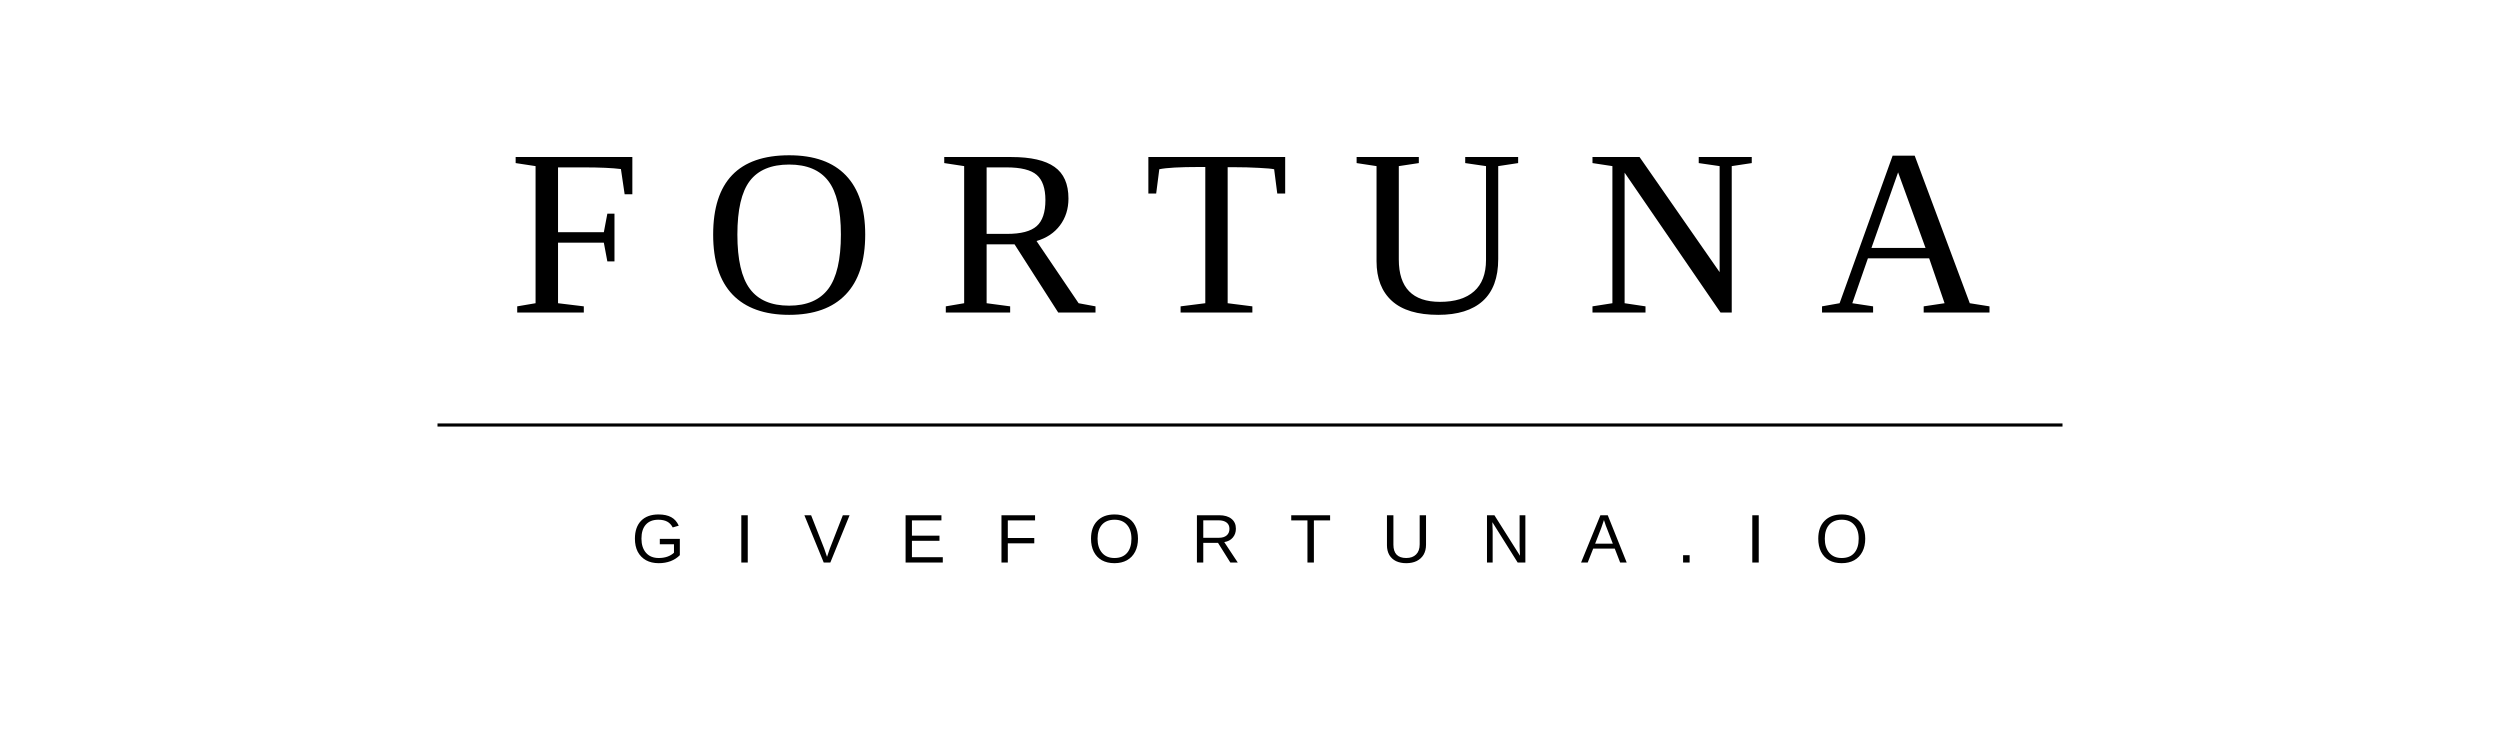
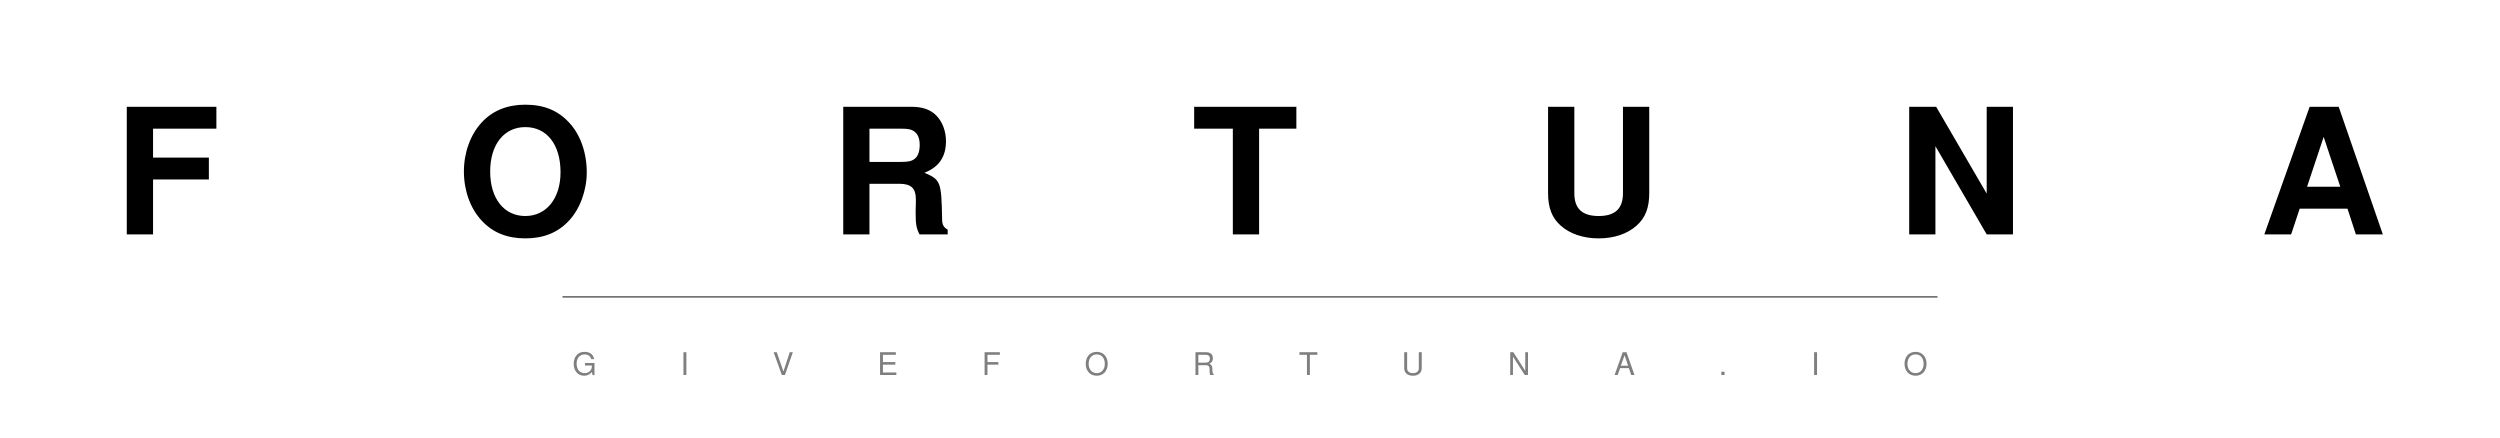
- <svg xmlns="http://www.w3.org/2000/svg" width="400" height="120" viewBox="0 0 400 120" fill="none">
-   <text x="200" y="50" font-family="'Times New Roman', 'Georgia', serif" font-size="38" font-weight="300" letter-spacing="10" text-anchor="middle" fill="#000000" style="font-variant: small-caps;">
-     FORTUNA
+ <svg xmlns="http://www.w3.org/2000/svg" width="800" height="140" viewBox="0 0 800 140" fill="none">
+   <text x="400" y="75" font-family="'Helvetica Neue', 'Helvetica', 'Arial', sans-serif" font-size="56" font-weight="700" letter-spacing="30" text-anchor="middle" fill="#000000">
+     F O R T U N A
  </text>
-   <line x1="70" y1="68" x2="330" y2="68" stroke="#000000" stroke-width="0.5" />
-   <text x="200" y="90" font-family="'Helvetica Neue', 'Arial', sans-serif" font-size="11" font-weight="300" letter-spacing="8" text-anchor="middle" fill="#000000">
-     GIVEFORTUNA.IO
+   <line x1="180" y1="95" x2="620" y2="95" stroke="#000000" stroke-width="0.5" opacity="0.6" />
+   <text x="400" y="120" font-family="'Helvetica Neue', 'Helvetica', 'Arial', sans-serif" font-size="10" font-weight="400" letter-spacing="12" text-anchor="middle" fill="#000000" opacity="0.5">
+     G I V E F O R T U N A . I O
  </text>
</svg>
